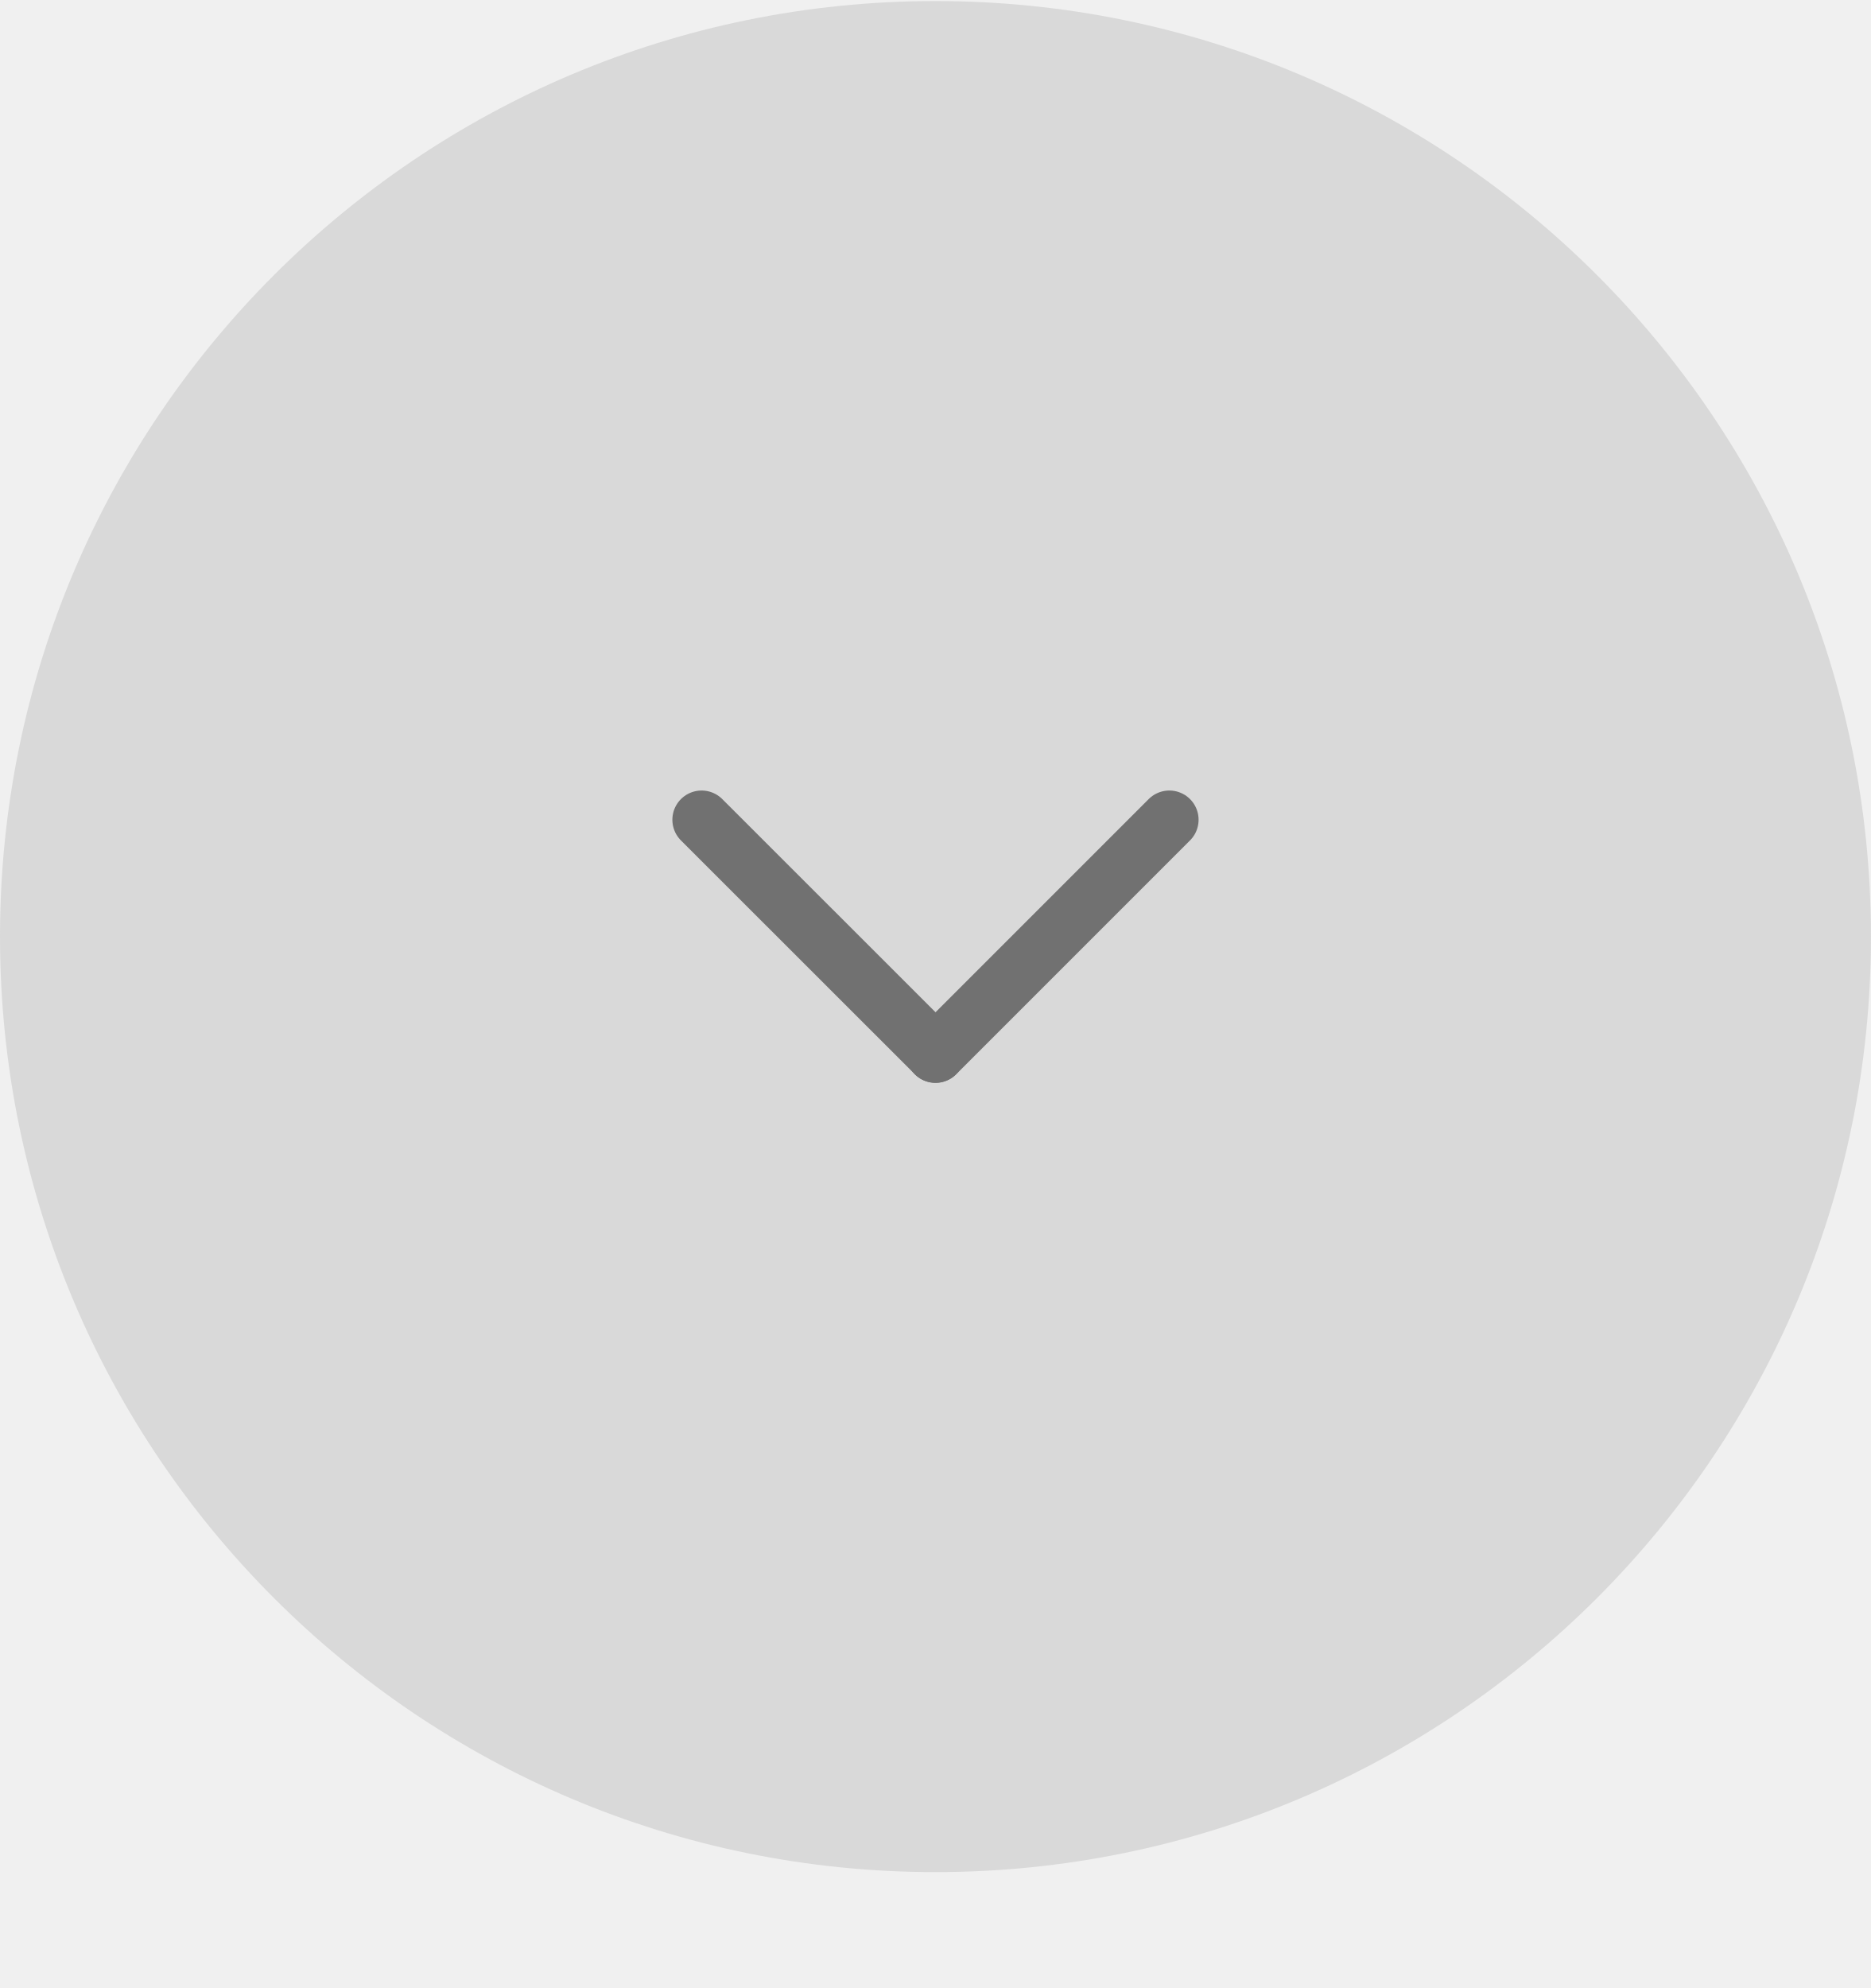
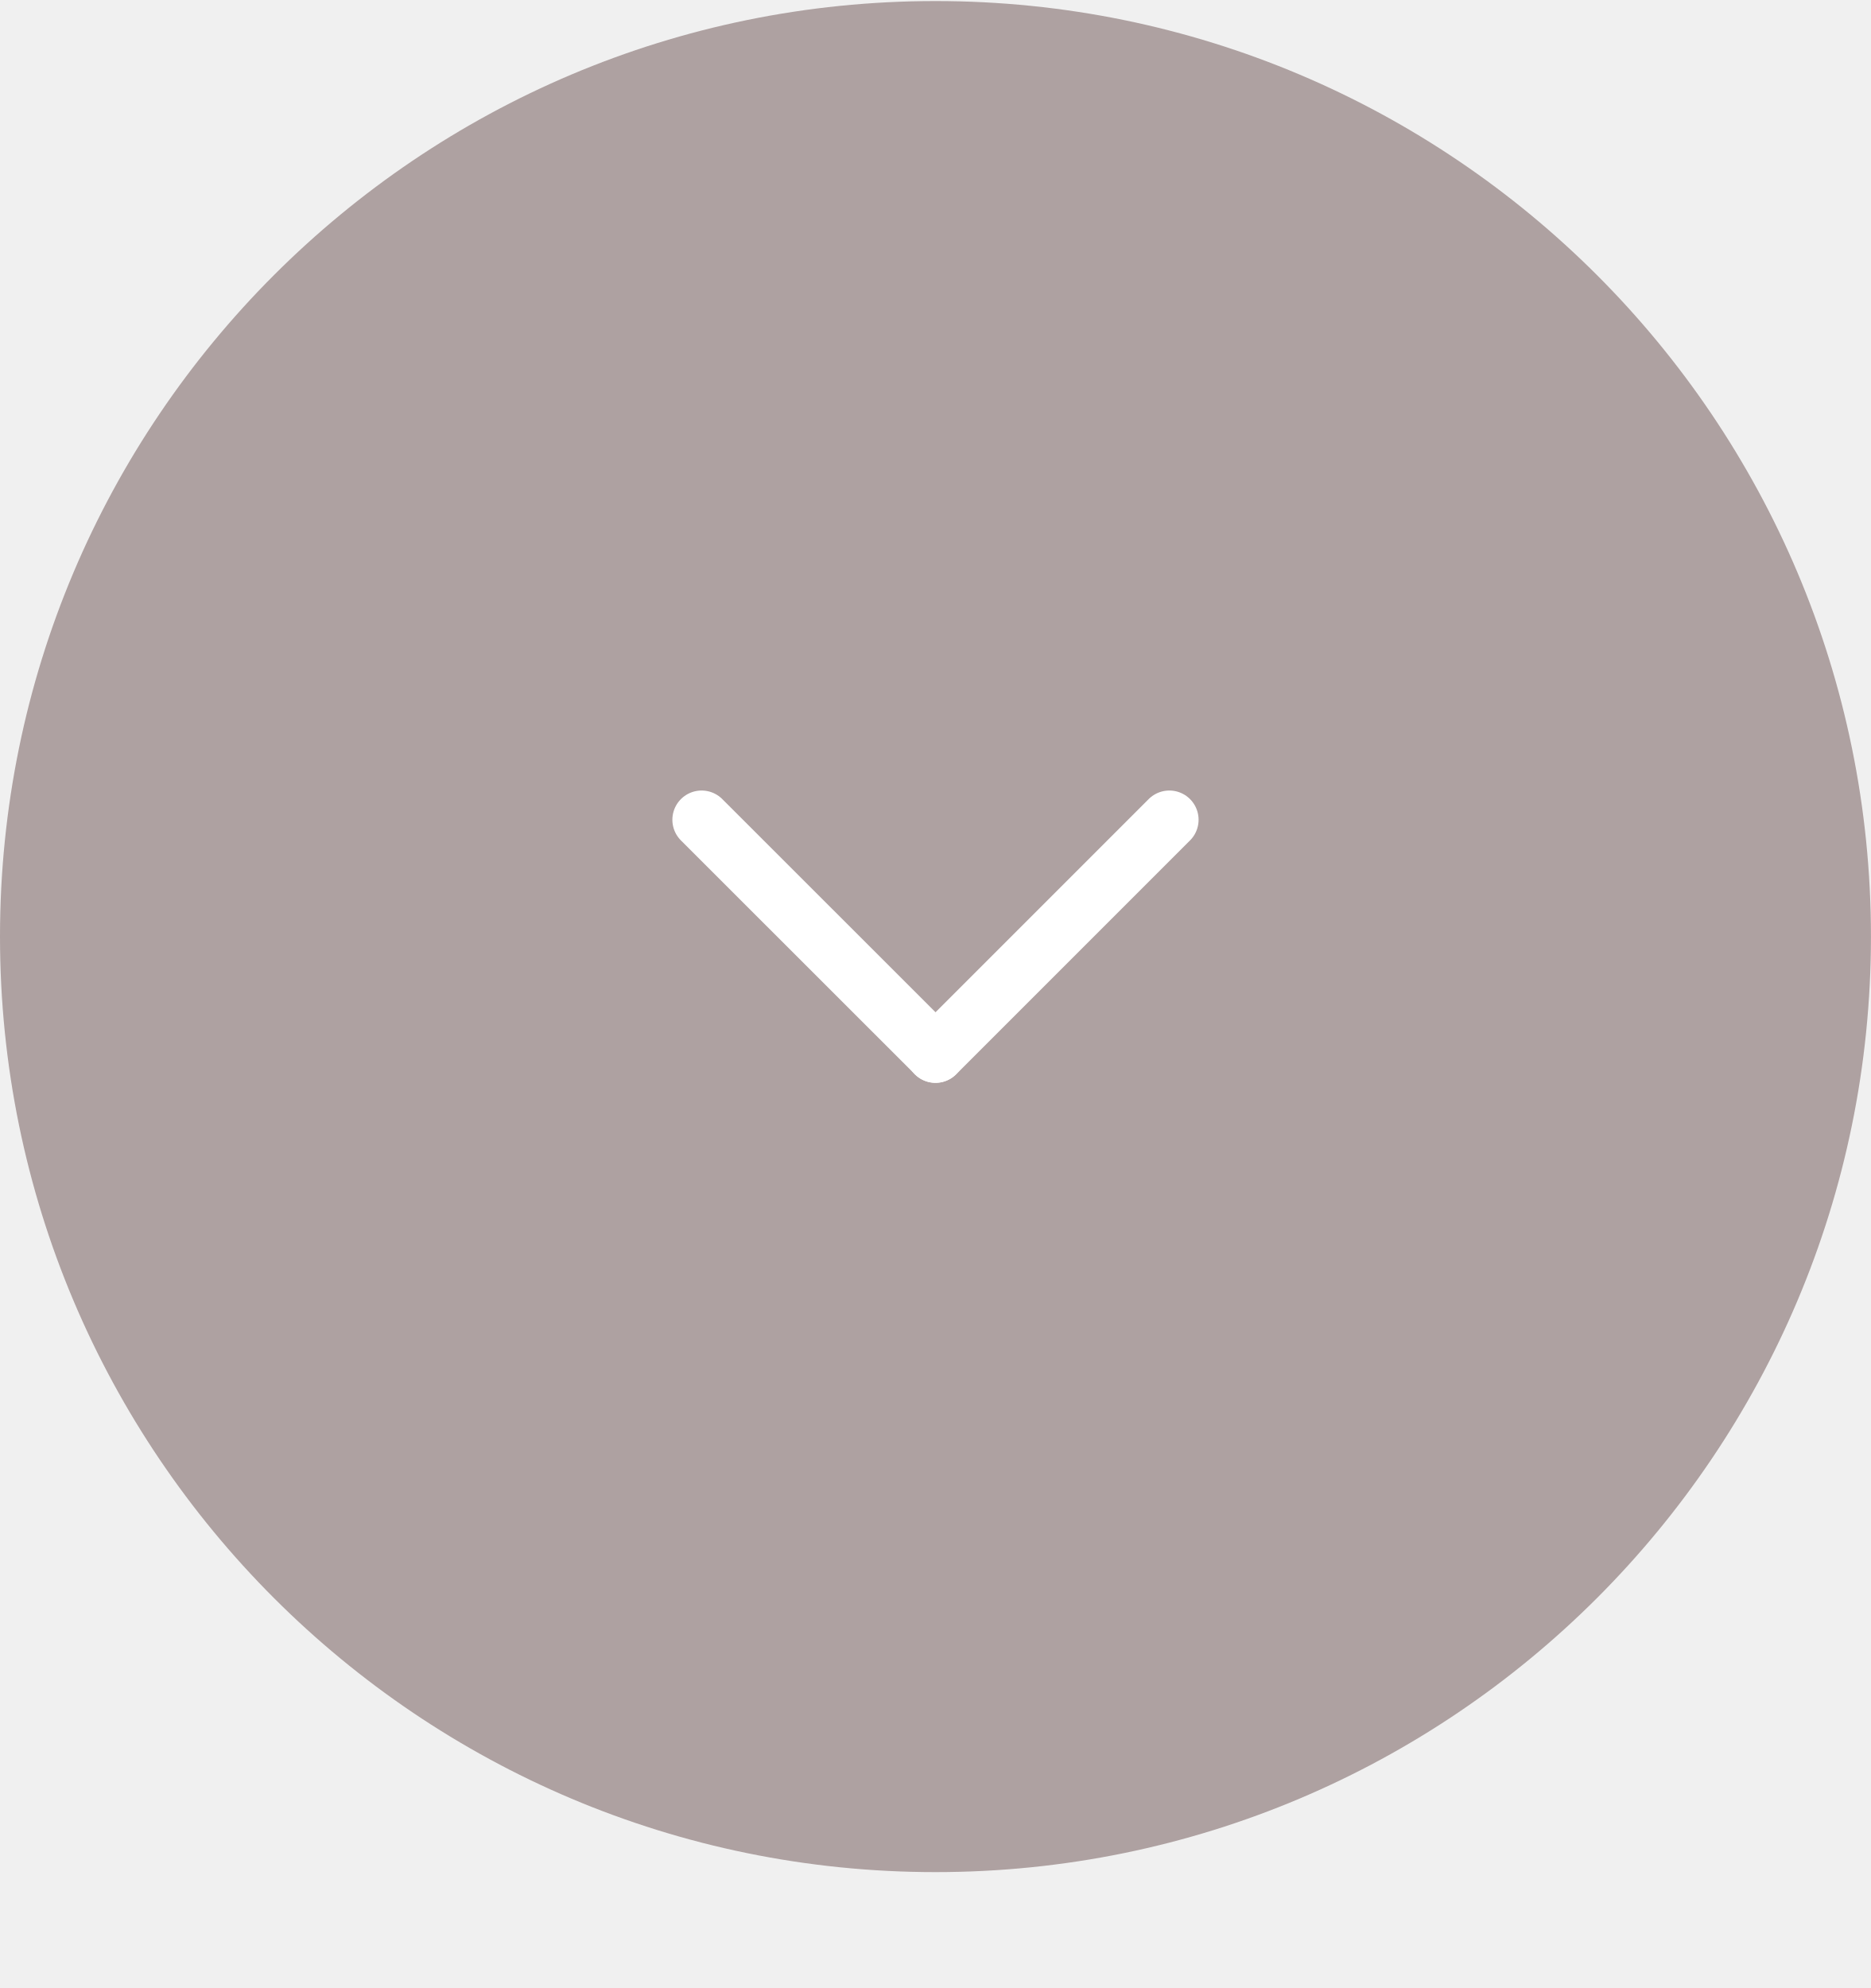
<svg xmlns="http://www.w3.org/2000/svg" width="16" height="17" viewBox="0 0 16 17" fill="none">
-   <circle cx="8" cy="8.009" r="8" fill="#D9D9D9" />
-   <path d="M8 9.009L6 7.01" stroke="#717171" stroke-width="0.5" stroke-linecap="round" />
-   <path d="M8 9.01L10 7.01" stroke="#717171" stroke-width="0.5" stroke-linecap="round" />
+   <circle cx="8" cy="8.009" r="8" fill="#AEA1A1" />
+   <path d="M8 9.009L6 7.01" stroke="#FFFFFF" stroke-width="0.5" stroke-linecap="round" />
+   <path d="M8 9.01L10 7.01" stroke="#FFFFFF" stroke-width="0.5" stroke-linecap="round" />
</svg>
